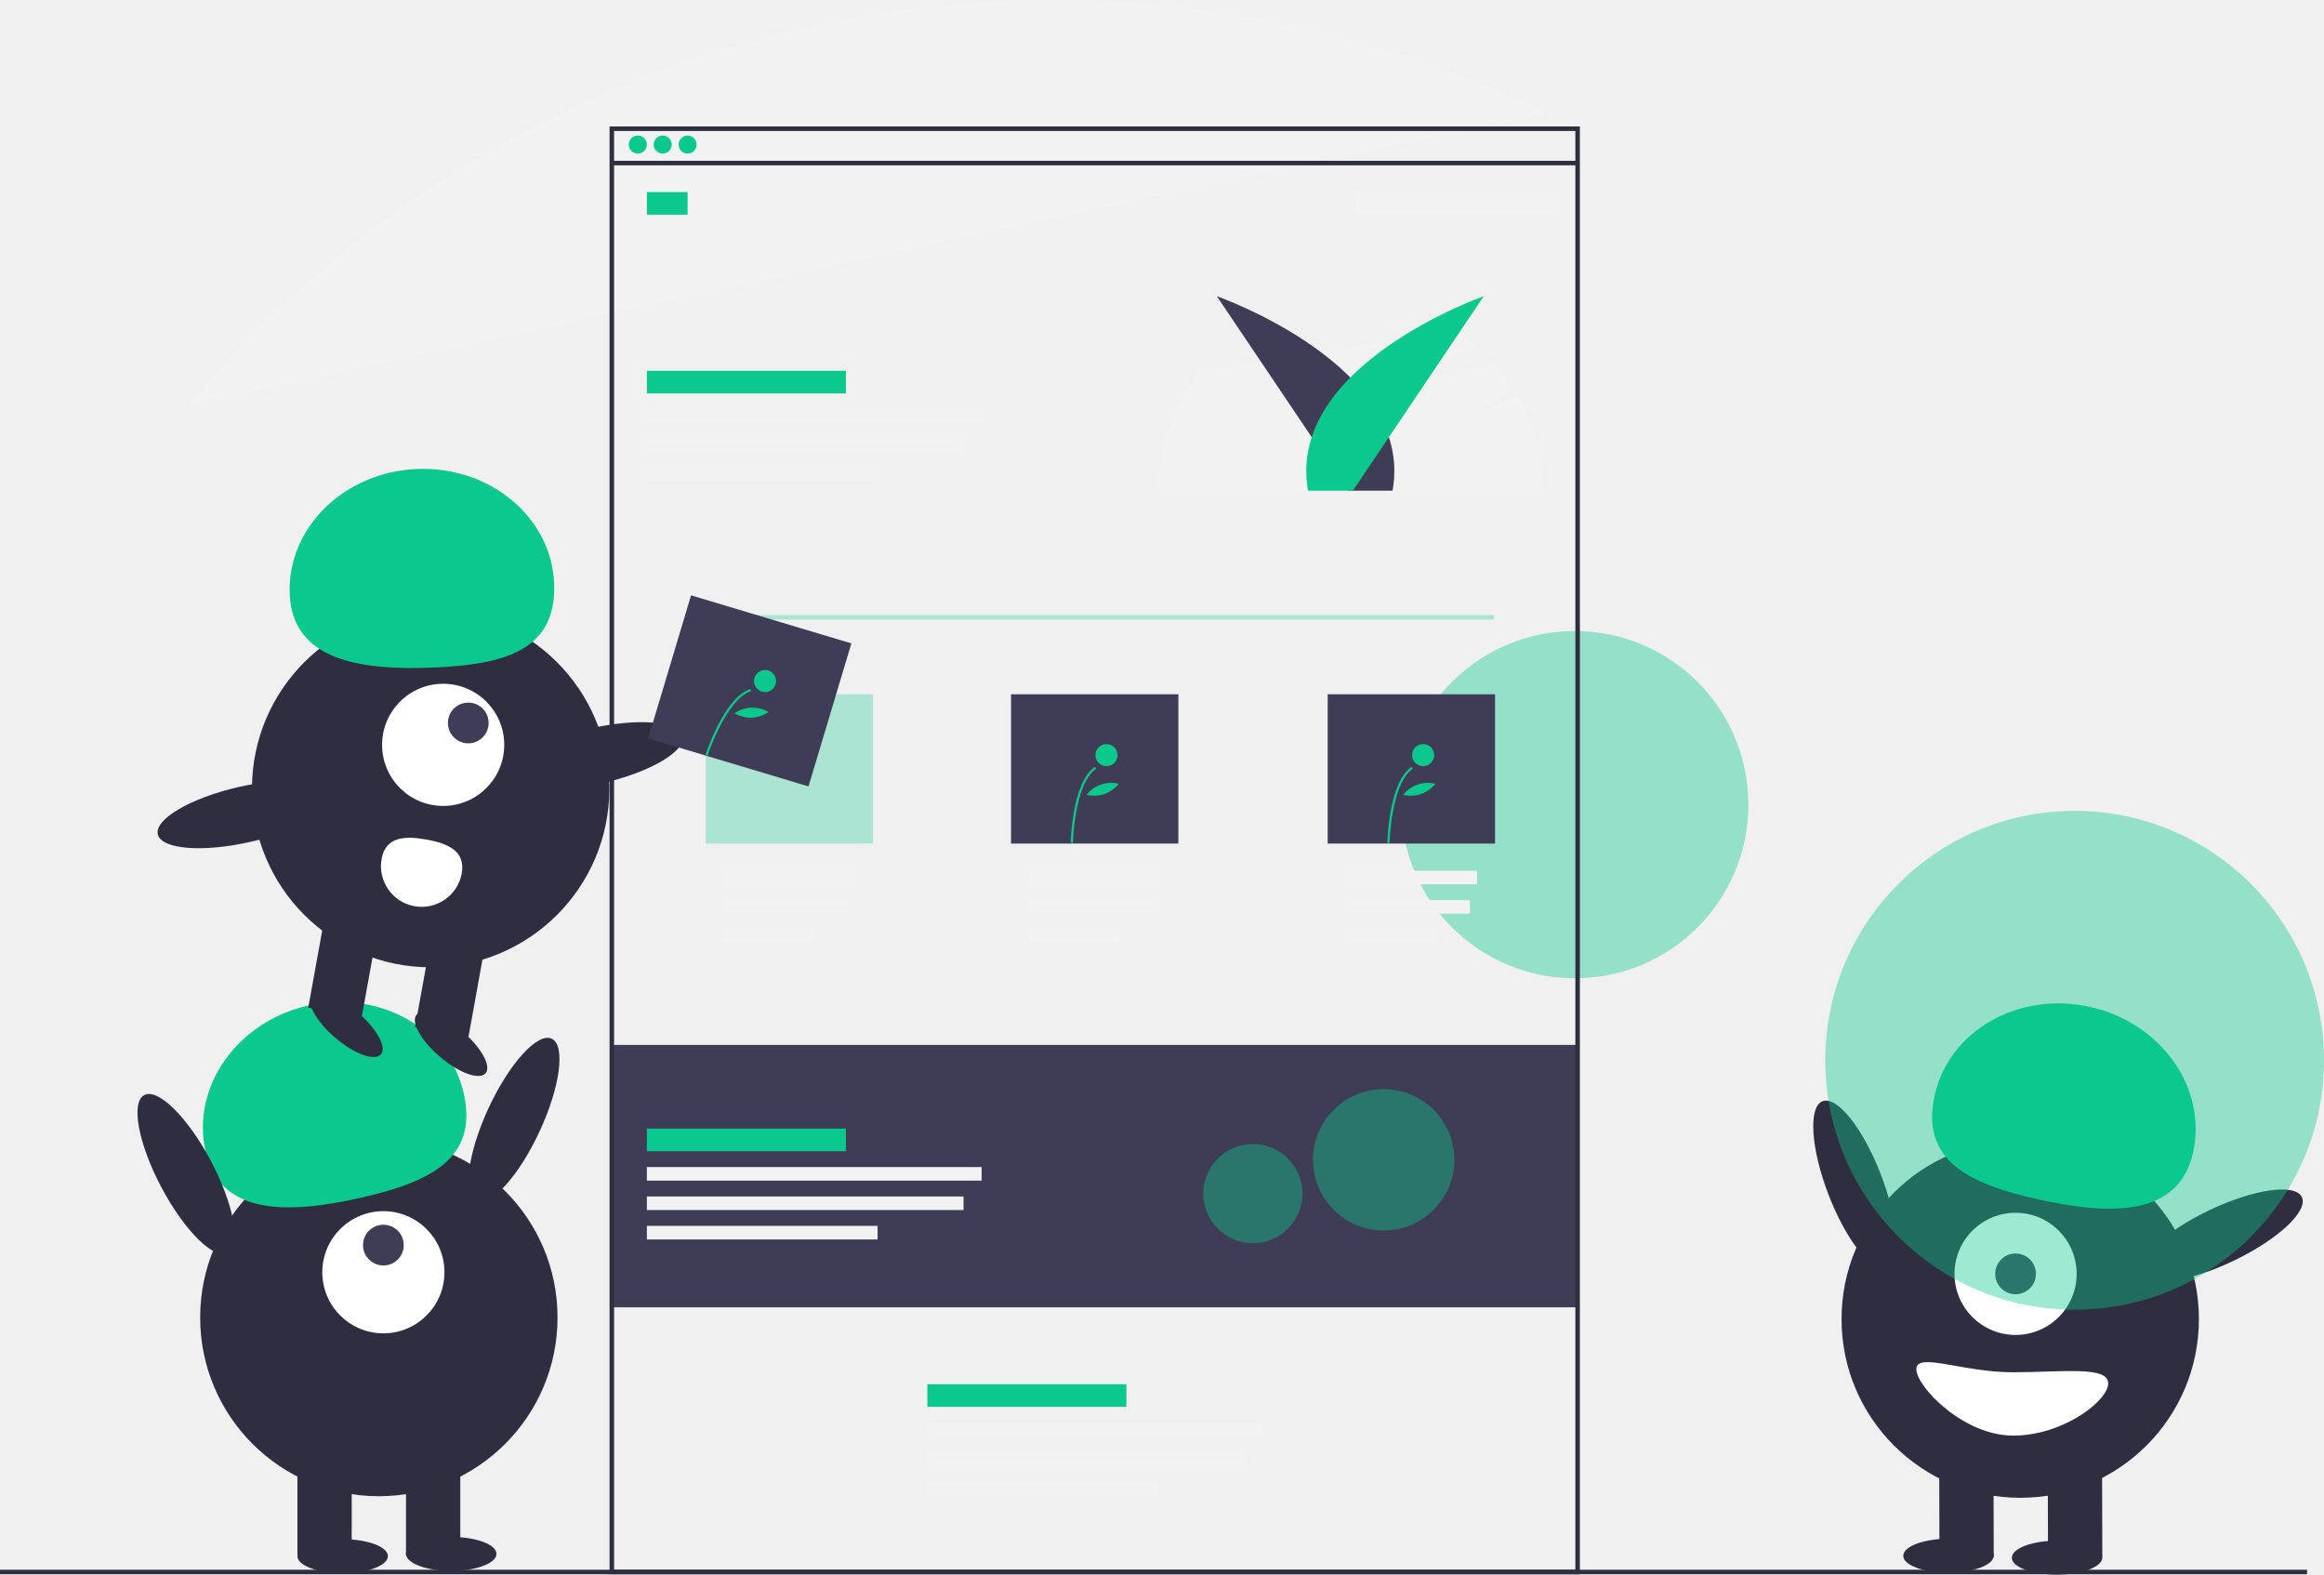
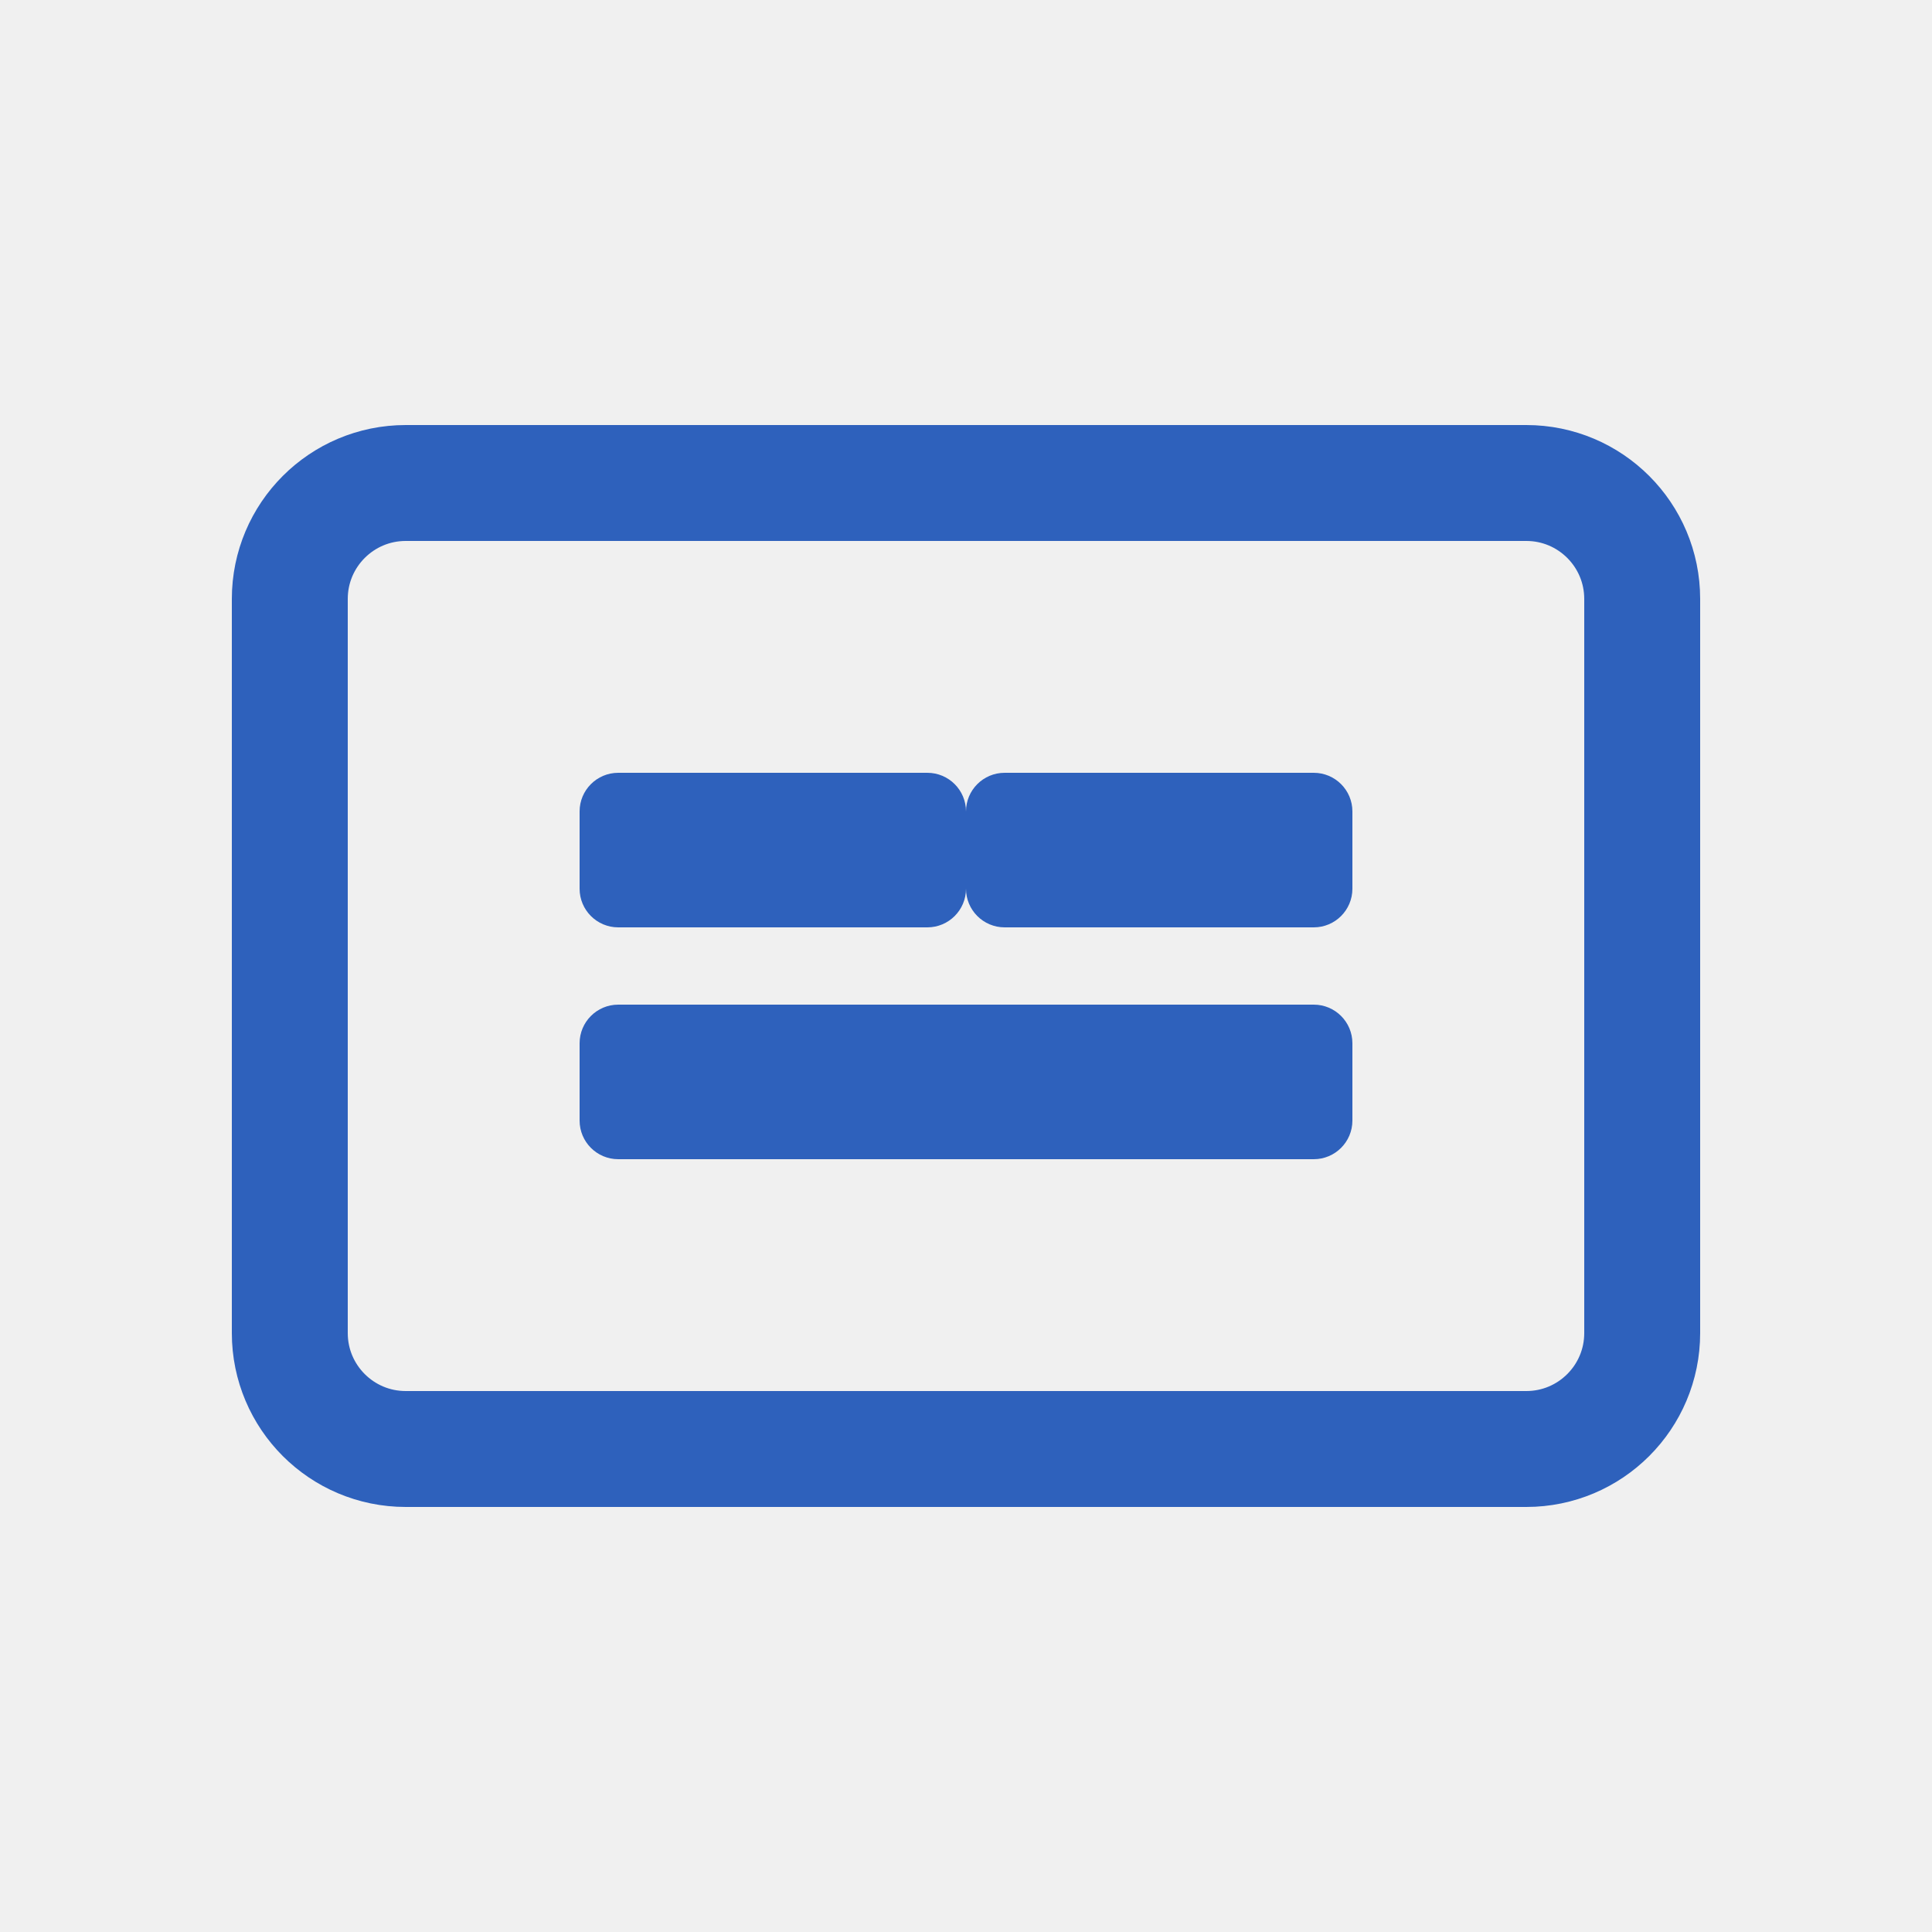
- <svg xmlns="http://www.w3.org/2000/svg" width="1027.496" height="696.059" data-name="Layer 1" viewBox="0 0 1027.496 696.059">
-   <circle cx="696.248" cy="355.702" r="76.752" fill="#0bc98c" opacity=".4" />
-   <rect width="428" height="116" x="270" y="461.902" fill="#3f3d56" />
-   <path fill="#f2f2f2" d="M756.839,276.477l-17.09,8.088,15.125-11.31a85.352,85.352,0,0,0-8.258-10.867L672.499,280.81l66.948-25.538a85.339,85.339,0,0,0-9.722-7.41L616.789,266.052a84.639,84.639,0,0,0-18.537,52.82h170A84.594,84.594,0,0,0,756.839,276.477Z" transform="translate(-86.2521 -101.9706)" />
-   <path fill="#f2f2f2" d="M770.375,152.166A495.972,495.972,0,0,0,552.252,101.971c-153.83,0-291.361,69.753-382.71,179.349C325.968,247.045,598.319,187.714,770.375,152.166Z" transform="translate(-86.2521 -101.9706)" />
-   <rect width="1020" height="2" y="693.902" fill="#2f2e41" />
-   <path fill="#3f3d56" d="M682.116,318.873,624.252,232.922s87.631,30.593,77.686,85.951Z" transform="translate(-86.2521 -101.9706)" />
-   <path fill="#0bc98c" d="M684.388,318.873l57.864-85.951s-87.631,30.593-77.686,85.951Z" transform="translate(-86.2521 -101.9706)" />
-   <path fill="#2f2e41" d="M784.752,797.873h-429v-640h429Zm-427-2h425v-636h-425Z" transform="translate(-86.2521 -101.9706)" />
-   <rect width="427" height="2" x="271" y="71.083" fill="#2f2e41" />
-   <circle cx="282" cy="63.902" r="4" fill="#0bc98c" />
-   <circle cx="293" cy="63.902" r="4" fill="#0bc98c" />
-   <circle cx="304" cy="63.902" r="4" fill="#0bc98c" />
-   <rect width="18" height="10" x="286" y="84.902" fill="#0bc98c" />
-   <rect width="88" height="10" x="286" y="163.902" fill="#0bc98c" />
-   <rect width="88" height="10" x="685.252" y="186.873" fill="#f2f2f2" transform="translate(1372.252 281.7745) rotate(-180)" />
-   <rect width="148" height="6" x="286" y="180.902" fill="#f2f2f2" />
-   <rect width="140" height="6" x="286" y="193.902" fill="#f2f2f2" />
-   <rect width="102" height="6" x="286" y="206.902" fill="#f2f2f2" />
-   <rect width="58" height="6" x="320" y="384.902" fill="#f2f2f2" />
-   <rect width="54.865" height="6" x="320" y="397.902" fill="#f2f2f2" />
-   <rect width="39.973" height="6" x="320" y="410.902" fill="#f2f2f2" />
-   <rect width="58" height="6" x="455" y="384.902" fill="#f2f2f2" />
-   <rect width="54.865" height="6" x="455" y="397.902" fill="#f2f2f2" />
-   <rect width="39.973" height="6" x="455" y="410.902" fill="#f2f2f2" />
-   <rect width="58" height="6" x="595" y="384.902" fill="#f2f2f2" />
-   <rect width="54.865" height="6" x="595" y="397.902" fill="#f2f2f2" />
-   <rect width="39.973" height="6" x="595" y="410.902" fill="#f2f2f2" />
-   <rect width="88" height="10" x="410" y="611.902" fill="#0bc98c" />
-   <rect width="148" height="6" x="410" y="628.902" fill="#f2f2f2" />
-   <rect width="140" height="6" x="410" y="641.902" fill="#f2f2f2" />
-   <rect width="102" height="6" x="410" y="654.902" fill="#f2f2f2" />
-   <rect width="348" height="2" x="312.5" y="271.902" fill="#0bc98c" opacity=".3" />
-   <rect width="74" height="66" x="312" y="306.902" fill="#0bc98c" opacity=".3" />
-   <rect width="74" height="66" x="447" y="306.902" fill="#3f3d56" />
-   <rect width="74" height="66" x="587" y="306.902" fill="#3f3d56" />
-   <path fill="#0bc98c" d="M560.611,474.595l-.976-.019c.021-1.081.631-26.561,10.662-33.604l.561.799C561.231,448.53,560.615,474.335,560.611,474.595Z" transform="translate(-86.2521 -101.9706)" />
-   <circle cx="489.206" cy="333.798" r="4.881" fill="#0bc98c" />
-   <path fill="#0bc98c" d="M574.471,453.004a15.198,15.198,0,0,1-7.841.339,13.85,13.85,0,0,1,14.24-4.884A15.198,15.198,0,0,1,574.471,453.004Z" transform="translate(-86.2521 -101.9706)" />
-   <path fill="#0bc98c" d="M700.611,474.595l-.976-.019c.021-1.081.631-26.561,10.662-33.604l.561.799C701.231,448.53,700.615,474.335,700.611,474.595Z" transform="translate(-86.2521 -101.9706)" />
-   <circle cx="629.206" cy="333.798" r="4.881" fill="#0bc98c" />
-   <path fill="#0bc98c" d="M714.471,453.004a15.198,15.198,0,0,1-7.841.339,13.85,13.85,0,0,1,14.24-4.884A15.198,15.198,0,0,1,714.471,453.004Z" transform="translate(-86.2521 -101.9706)" />
-   <rect width="88" height="10" x="286" y="498.902" fill="#0bc98c" />
-   <rect width="148" height="6" x="286" y="515.902" fill="#f2f2f2" />
-   <rect width="140" height="6" x="286" y="528.902" fill="#f2f2f2" />
-   <rect width="102" height="6" x="286" y="541.902" fill="#f2f2f2" />
-   <circle cx="611.752" cy="512.702" r="31.248" fill="#0bc98c" opacity=".4" />
-   <circle cx="553.92" cy="527.626" r="21.92" fill="#0bc98c" opacity=".4" />
-   <circle cx="167.5" cy="582.402" r="79" fill="#2f2e41" />
-   <rect width="24" height="43" x="131.5" y="644.402" fill="#2f2e41" />
-   <rect width="24" height="43" x="179.5" y="644.402" fill="#2f2e41" />
-   <ellipse cx="151.5" cy="687.902" fill="#2f2e41" rx="20" ry="7.5" />
-   <ellipse cx="199.5" cy="686.902" fill="#2f2e41" rx="20" ry="7.5" />
-   <circle cx="169.5" cy="562.402" r="27" fill="#fff" />
-   <circle cx="169.5" cy="550.402" r="9" fill="#3f3d56" />
-   <path fill="#0bc98c" d="M177.119,610.905c-6.379-28.568,14.012-57.434,45.544-64.475s62.265,10.41,68.644,38.978-14.519,39.104-46.051,46.145S183.498,639.472,177.119,610.905Z" transform="translate(-86.2521 -101.9706)" />
-   <ellipse cx="313.528" cy="596.957" fill="#2f2e41" rx="39.5" ry="12.4" transform="translate(-446.2098 527.7579) rotate(-65.07683)" />
-   <ellipse cx="168.528" cy="620.957" fill="#2f2e41" rx="12.4" ry="39.5" transform="translate(-357.1725 49.01394) rotate(-27.89329)" />
-   <ellipse cx="906.255" cy="625.623" fill="#2f2e41" rx="12.4" ry="39.5" transform="translate(-250.6156 265.819) rotate(-21.07832)" />
-   <circle cx="893.19" cy="583.104" r="79" fill="#2f2e41" />
-   <rect width="24" height="43" x="991.675" y="747.007" fill="#2f2e41" transform="matrix(-1, 0.0028, -0.0028, -1, 1923.247, 1432.229)" />
-   <rect width="24" height="43" x="943.676" y="747.141" fill="#2f2e41" transform="translate(1827.248 1432.632) rotate(179.8395)" />
-   <ellipse cx="995.737" cy="790.529" fill="#2f2e41" rx="20" ry="7.5" transform="translate(-88.46246 -99.17847) rotate(-0.16049)" />
-   <ellipse cx="947.734" cy="789.664" fill="#2f2e41" rx="20" ry="7.5" transform="translate(-88.46023 -99.31292) rotate(-0.16049)" />
-   <circle cx="891.134" cy="563.109" r="27" fill="#fff" />
-   <circle cx="891.134" cy="563.109" r="9" fill="#3f3d56" />
-   <path fill="#0bc98c" d="M1055.868,611.392c6.299-28.585-14.173-57.394-45.724-64.347s-62.236,10.584-68.535,39.17,14.628,39.063,46.18,46.015S1049.569,639.978,1055.868,611.392Z" transform="translate(-86.2521 -101.9706)" />
-   <ellipse cx="1068.319" cy="648.169" fill="#2f2e41" rx="39.5" ry="12.4" transform="translate(-261.3017 421.8477) rotate(-25.53475)" />
-   <path fill="#fff" d="M1018.326,713.466c.022,7.732-19.844,23.056-41.935,23.118s-42.865-21.648-42.887-29.38,20.717,1.442,42.809,1.38S1018.304,705.734,1018.326,713.466Z" transform="translate(-86.2521 -101.9706)" />
-   <circle cx="917.248" cy="468.702" r="110.248" fill="#0bc98c" opacity=".4" />
-   <circle cx="190.405" cy="348.59" r="79" fill="#2f2e41" />
-   <rect width="24" height="43" x="226.167" y="506.95" fill="#2f2e41" transform="translate(11.69174 -135.9442) rotate(10.26106)" />
-   <rect width="24" height="43" x="273.399" y="515.501" fill="#2f2e41" transform="translate(13.97028 -144.2211) rotate(10.26106)" />
-   <ellipse cx="285.687" cy="563.475" fill="#2f2e41" rx="7.5" ry="20" transform="translate(-415.1887 315.3571) rotate(-49.73894)" />
-   <ellipse cx="239.439" cy="555.103" fill="#2f2e41" rx="7.5" ry="20" transform="translate(-425.1591 277.1032) rotate(-49.73894)" />
-   <circle cx="195.936" cy="329.266" r="27" fill="#fff" />
-   <circle cx="207.032" cy="319.588" r="9" fill="#3f3d56" />
-   <path fill="#0bc98c" d="M214.337,364.617c-1.188-29.247,24.019-54.019,56.301-55.331s59.415,21.335,60.603,50.582-21.252,35.892-53.534,37.203S215.525,393.864,214.337,364.617Z" transform="translate(-86.2521 -101.9706)" />
-   <ellipse cx="349.603" cy="436.168" fill="#2f2e41" rx="39.5" ry="12.4" transform="translate(-174.8644 -12.8362) rotate(-12.9101)" />
-   <ellipse cx="194.528" cy="461.957" fill="#2f2e41" rx="39.5" ry="12.4" transform="translate(-184.5461 -46.83125) rotate(-12.9101)" />
-   <path fill="#fff" d="M254.96,481.694a18,18,0,0,0,35.424,6.413c1.771-9.782-5.792-13.244-15.575-15.014S256.73,471.912,254.96,481.694Z" transform="translate(-86.2521 -101.9706)" />
-   <rect width="74" height="66" x="380.752" y="374.373" fill="#3f3d56" transform="translate(48.33035 -204.7786) rotate(16.68876)" />
-   <path fill="#0bc98c" d="M399.12,435.948l-.93-.299c.331-1.03,8.232-25.261,19.863-29.127l.308.926C407.199,411.159,399.199,435.701,399.12,435.948Z" transform="translate(-86.2521 -101.9706)" />
-   <circle cx="338.24" cy="301.05" r="4.881" fill="#0bc98c" />
-   <path fill="#0bc98c" d="M418.597,419.247a15.198,15.198,0,0,1-7.608-1.928,13.85,13.85,0,0,1,15.043-.589A15.198,15.198,0,0,1,418.597,419.247Z" transform="translate(-86.2521 -101.9706)" />
+ <svg xmlns="http://www.w3.org/2000/svg" viewBox="0 0 100 100">
+   <rect x="15" y="25" width="70" height="50" rx="6" fill="none" stroke="#2e61bc" stroke-width="6" />
+   <rect x="30" y="40" width="20" height="8" rx="2" fill="#2e61bc" />
+   <rect x="50" y="40" width="20" height="8" rx="2" fill="#2e61bc" />
+   <rect x="30" y="52" width="40" height="8" rx="2" fill="#2e61bc" />
</svg>
